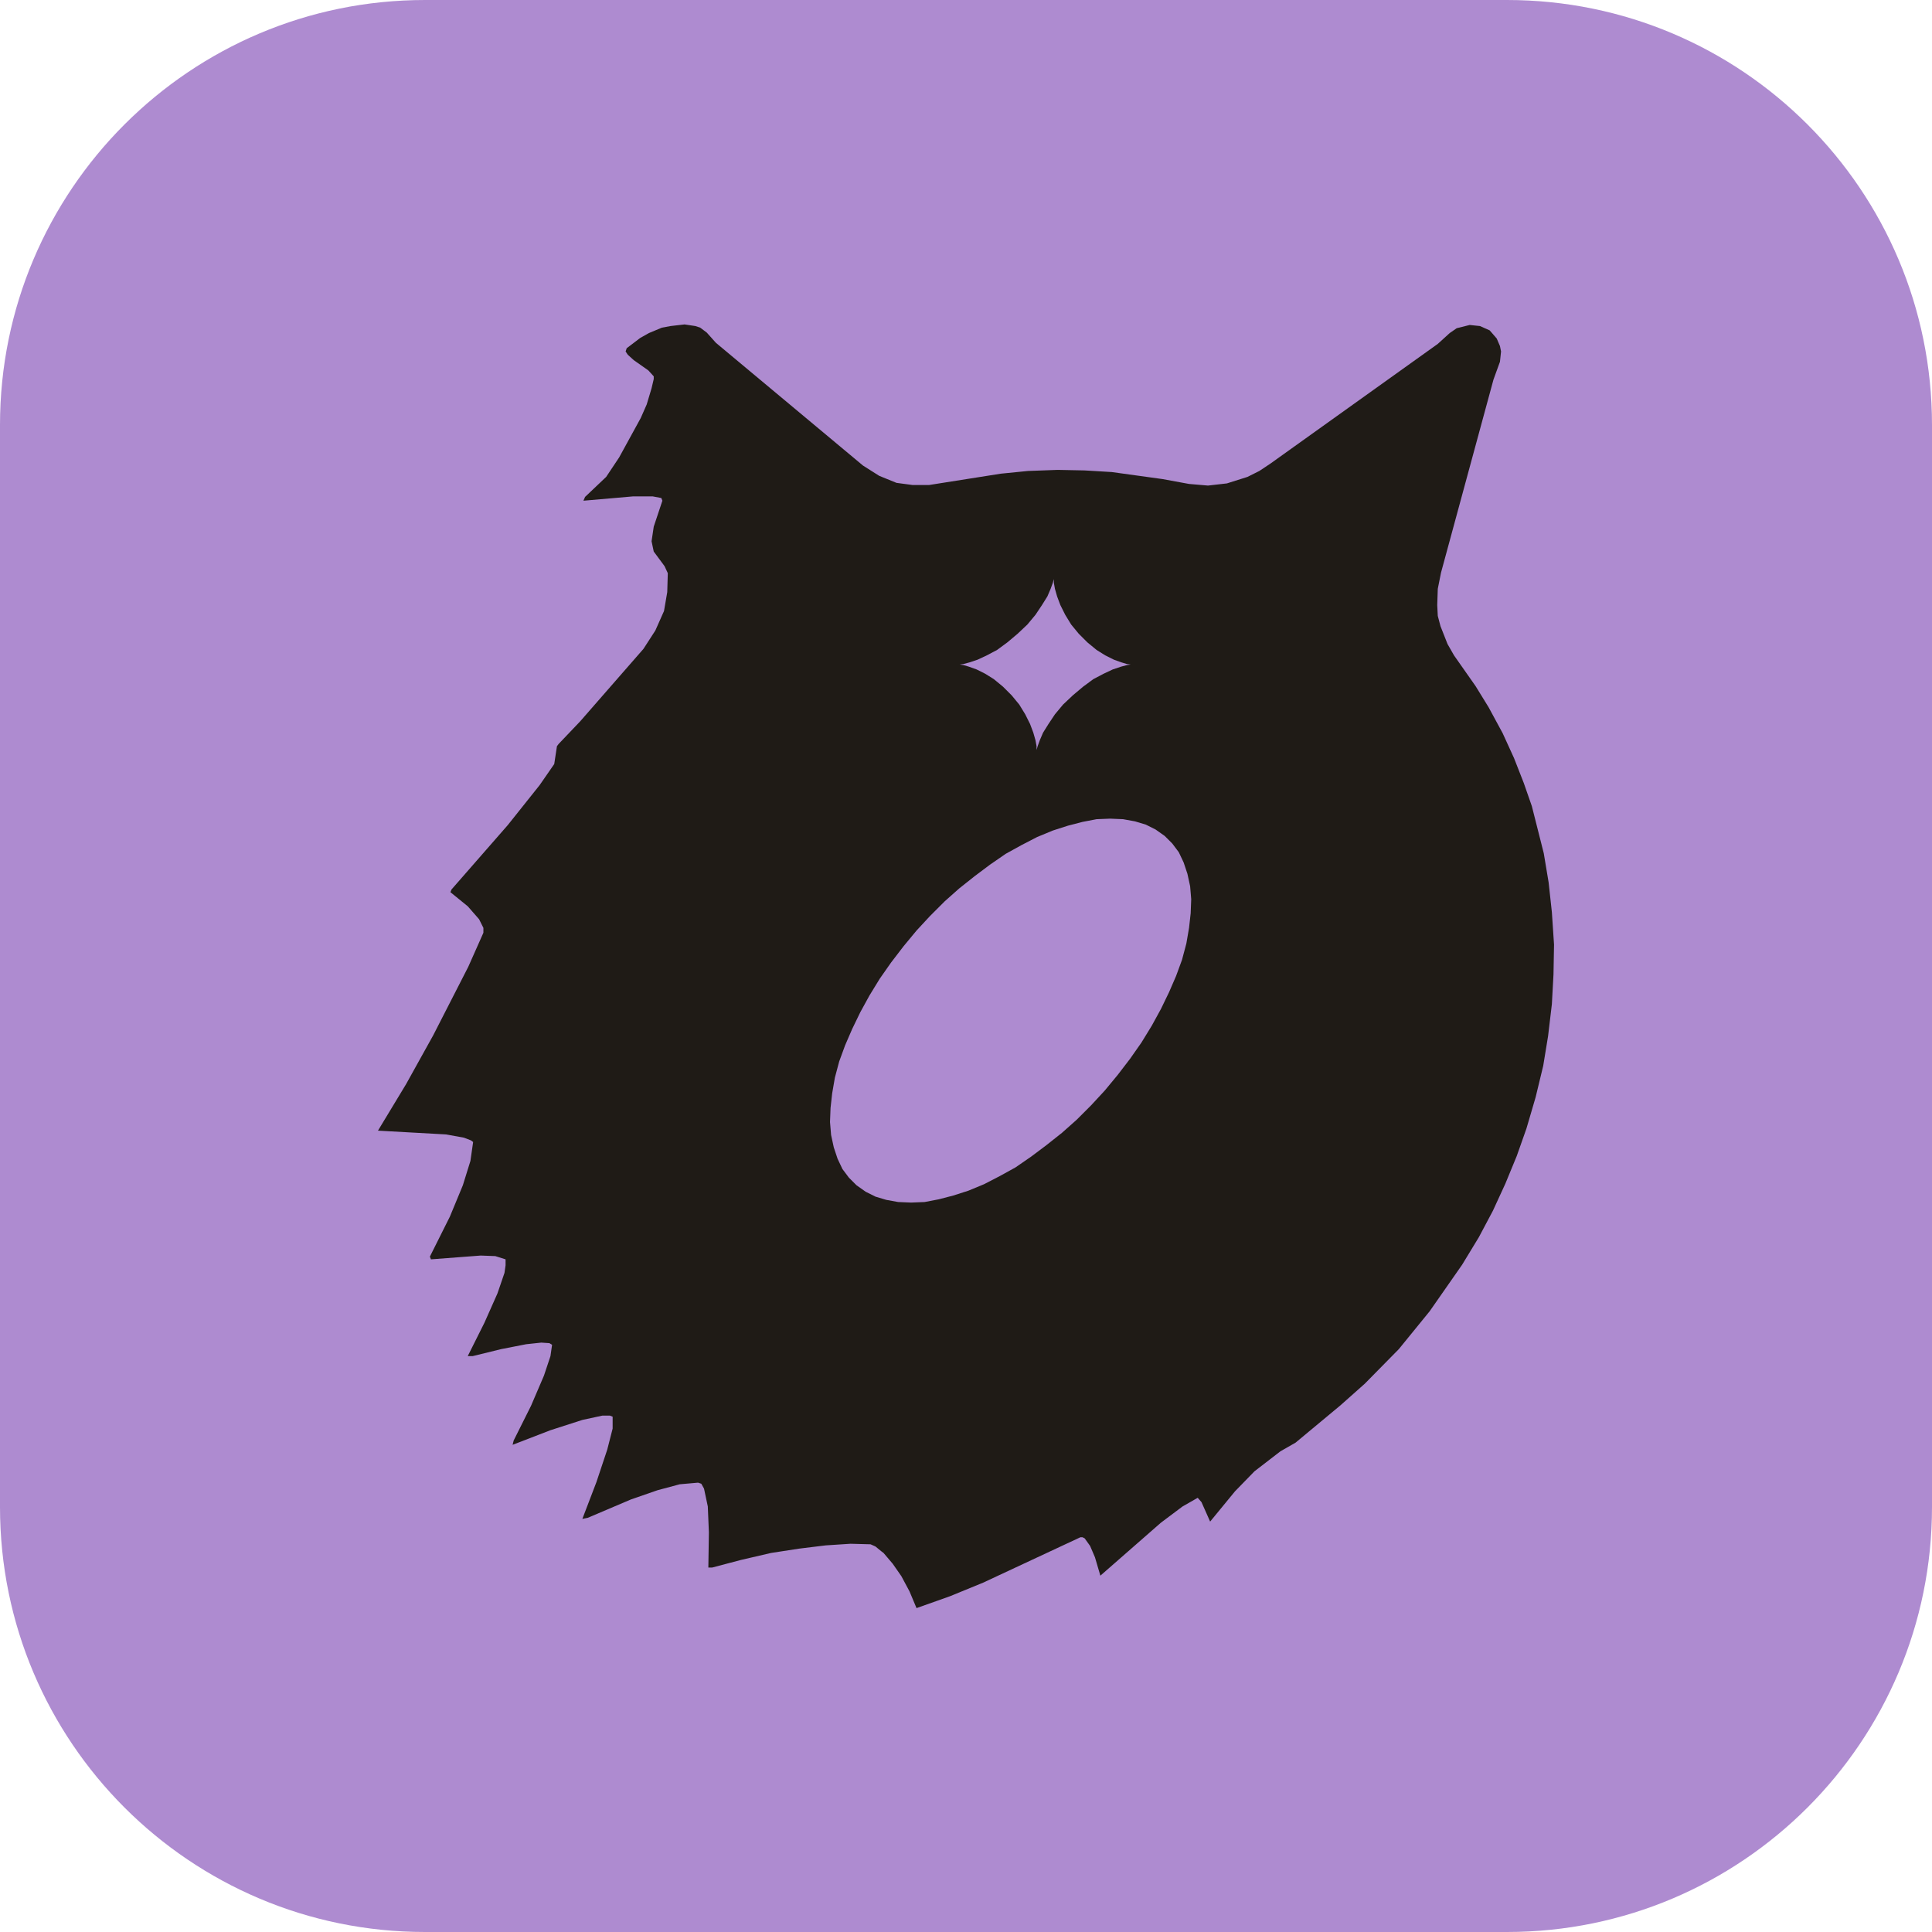
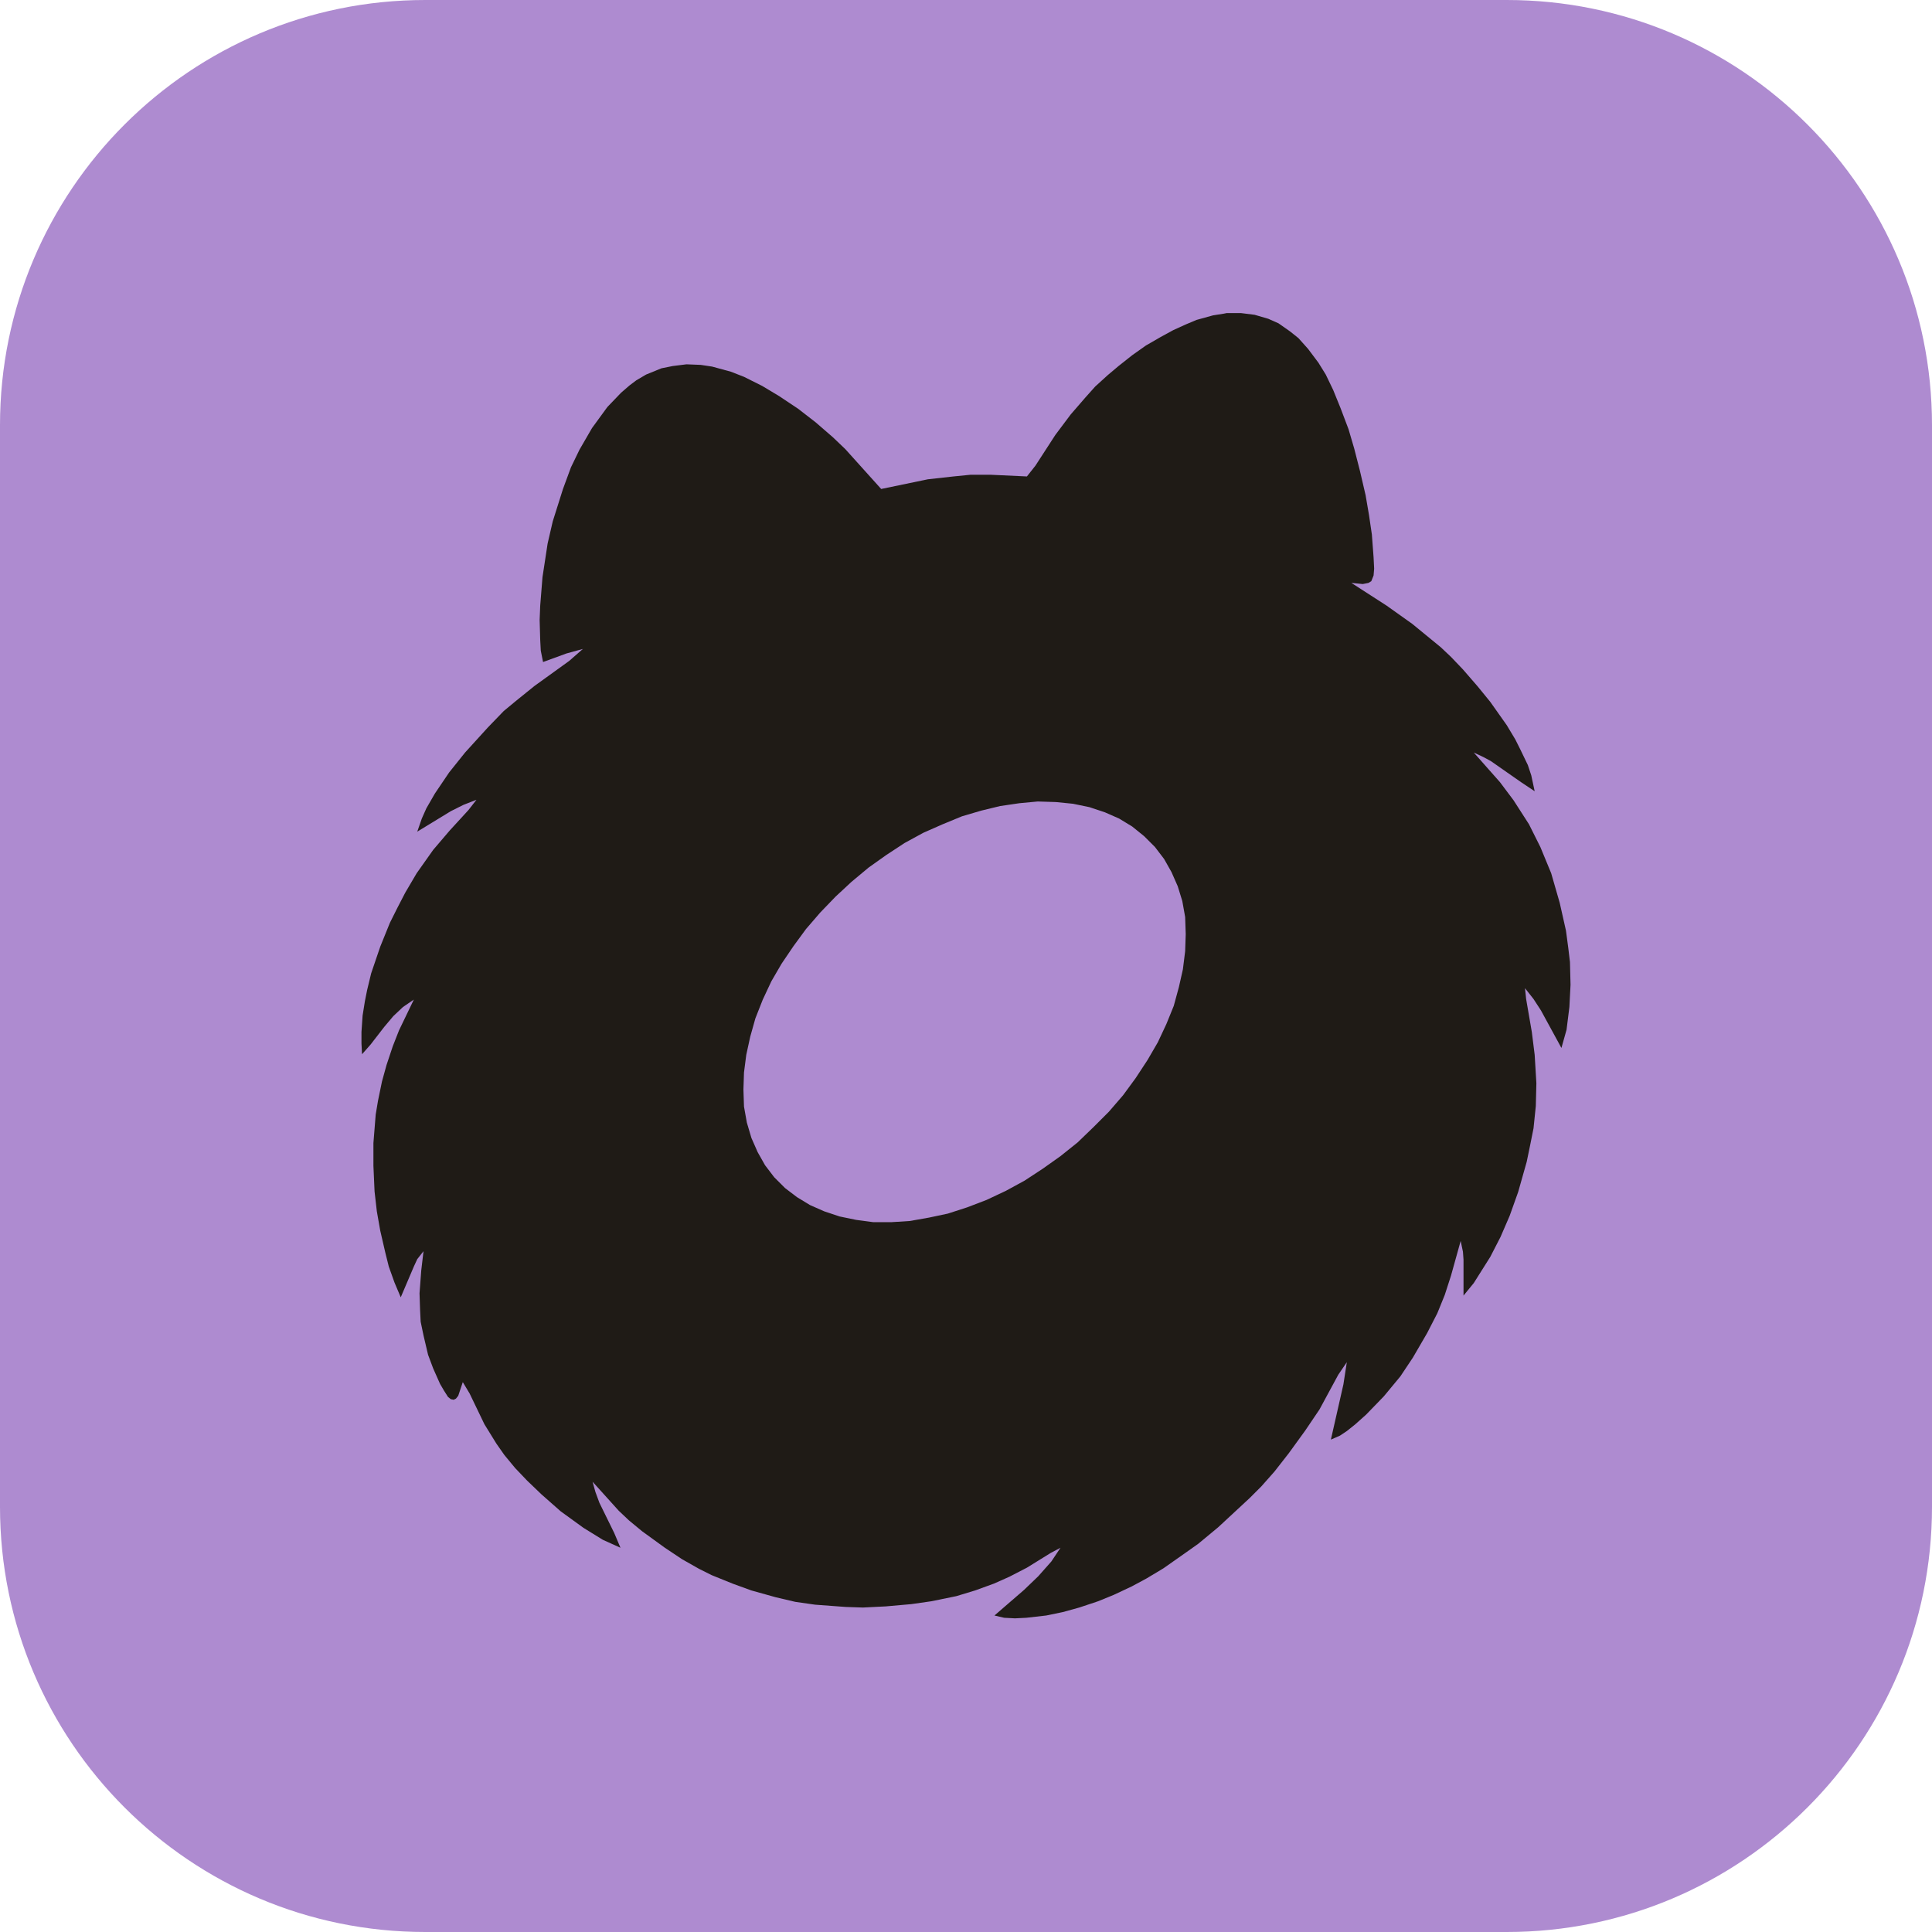
- <svg xmlns="http://www.w3.org/2000/svg" viewBox="-186.9 -186.9 357.3 357.3">
-   <rect x="-186.9" y="-186.9" width="357.3" height="357.3" rx="78.6" fill="#ae8bd0" />
-   <path fill="#1f1b16" fill-rule="evenodd" d="M-23.5 100.3L-21.8 102.3L-20.2 104.6L-18.7 107.4L-17.4 110.5L-11.2 108.3L-5.1 105.8L12.9 97.4L13.3 97.4L13.7 97.6L14.7 99.0L15.6 101.1L16.6 104.5L27.8 94.7L31.8 91.7L34.6 90.1L35.3 90.9L36.9 94.5L41.5 88.9L45.1 85.2L49.9 81.5L52.7 79.9L61.0 73.0L65.5 69.0L71.8 62.6L77.5 55.6L83.5 47.0L86.6 41.9L89.2 37.0L91.5 32.0L93.6 26.9L95.4 21.8L97.1 16.0L98.5 10.2L99.4 4.7L100.1 -1.2L100.4 -6.7L100.5 -12.2L100.1 -18.2L99.5 -23.7L98.6 -29.1L96.4 -37.8L94.9 -42.1L93.1 -46.7L91.0 -51.3L88.4 -56.1L86.0 -60.0L82.0 -65.7L80.8 -67.8L79.5 -71.1L79.0 -73.0L78.9 -75.0L79.0 -78.0L79.6 -81.0L89.3 -116.7L90.5 -120.0L90.7 -121.9L90.5 -122.9L89.9 -124.3L88.6 -125.8L86.8 -126.6L84.9 -126.8L82.5 -126.2L81.2 -125.3L79.0 -123.3L48.1 -101.2L46.0 -99.8L43.8 -98.7L40.0 -97.5L36.5 -97.1L33.0 -97.4L28.1 -98.3L18.7 -99.6L13.7 -99.9L8.7 -100.0L3.2 -99.8L-1.8 -99.3L-15.1 -97.2L-18.1 -97.2L-21.1 -97.6L-24.3 -98.9L-27.3 -100.8L-54.5 -123.5L-56.2 -125.4L-57.4 -126.3L-58.3 -126.6L-60.3 -126.9L-62.9 -126.6L-64.5 -126.3L-66.9 -125.3L-68.5 -124.4L-71.0 -122.5L-71.2 -121.9L-70.8 -121.3L-69.7 -120.3L-67.0 -118.4L-66.0 -117.3L-66.0 -116.8L-66.4 -115.1L-67.3 -112.1L-68.4 -109.6L-72.4 -102.3L-74.8 -98.7L-78.7 -95.0L-79.0 -94.3L-69.8 -95.1L-66.2 -95.1L-64.6 -94.8L-64.4 -94.3L-66.0 -89.5L-66.4 -86.8L-66.0 -84.9L-64.0 -82.2L-63.4 -80.9L-63.5 -77.4L-64.1 -73.9L-65.7 -70.3L-67.9 -66.9L-79.6 -53.5L-83.6 -49.3L-83.9 -48.9L-84.4 -45.6L-87.1 -41.7L-93.0 -34.3L-103.4 -22.4L-103.6 -21.9L-100.4 -19.3L-98.3 -16.9L-97.5 -15.3L-97.5 -14.4L-100.3 -8.1L-106.8 4.6L-111.8 13.6L-117.0 22.2L-104.4 22.9L-101.1 23.5L-99.8 24.0L-99.4 24.3L-99.9 27.8L-101.3 32.3L-103.7 38.1L-107.4 45.5L-107.2 46.0L-98.0 45.3L-95.3 45.4L-93.4 46.0L-93.4 47.1L-93.6 48.5L-94.9 52.3L-97.3 57.7L-100.4 63.9L-99.5 63.9L-94.2 62.6L-89.6 61.7L-86.8 61.4L-85.3 61.5L-84.8 61.8L-85.1 63.9L-86.3 67.5L-88.7 73.1L-91.9 79.5L-92.1 80.3L-85.1 77.6L-79.2 75.7L-75.5 74.9L-74.1 74.9L-73.6 75.1L-73.6 77.3L-74.6 81.2L-76.6 87.2L-79.2 94.0L-78.2 93.8L-70.2 90.4L-65.3 88.7L-61.2 87.6L-57.8 87.3L-57.2 87.5L-56.7 88.4L-56.0 91.7L-55.8 96.5L-55.9 103.0L-55.2 103.0L-49.9 101.6L-44.3 100.3L-39.1 99.5L-34.2 98.9L-29.6 98.6L-25.9 98.7L-25.0 99.1L-23.9 100.0Z M28.5 -32.3L26.8 -33.5L25.0 -34.4L23.0 -35.0L20.8 -35.4L18.4 -35.5L15.9 -35.4L13.3 -34.9L10.6 -34.2L7.8 -33.3L4.9 -32.1L2.0 -30.6L-0.9 -29.0L-3.8 -27.0L-6.6 -24.9L-9.5 -22.6L-12.2 -20.2L-14.9 -17.5L-17.4 -14.8L-19.8 -11.9L-22.1 -8.9L-24.2 -5.9L-26.1 -2.8L-27.8 0.3L-29.3 3.4L-30.6 6.4L-31.7 9.4L-32.5 12.4L-33.0 15.3L-33.3 18.0L-33.4 20.6L-33.2 23.0L-32.7 25.3L-32.0 27.4L-31.1 29.3L-29.9 30.9L-28.5 32.3L-26.8 33.5L-25.0 34.4L-23.0 35.0L-20.8 35.4L-18.4 35.5L-15.9 35.4L-13.3 34.9L-10.6 34.2L-7.8 33.3L-4.9 32.1L-2.0 30.6L0.9 29.0L3.8 27.0L6.6 24.9L9.5 22.6L12.2 20.2L14.9 17.5L17.4 14.8L19.8 11.9L22.1 8.9L24.2 5.9L26.1 2.8L27.8 -0.3L29.3 -3.4L30.6 -6.4L31.7 -9.4L32.5 -12.4L33.0 -15.3L33.3 -18.0L33.4 -20.6L33.2 -23.0L32.7 -25.3L32.0 -27.4L31.1 -29.3L29.9 -30.9Z M22.4 -64.0L22.2 -64.0L21.5 -64.1L20.5 -64.4L19.1 -64.9L17.5 -65.7L15.9 -66.7L14.2 -68.1L12.6 -69.7L11.2 -71.4L10.1 -73.2L9.2 -75.0L8.6 -76.6L8.2 -78.0L8.0 -79.1L8.0 -79.8L8.0 -80.0L8.0 -79.8L7.8 -79.1L7.4 -78.0L6.8 -76.6L5.8 -75.0L4.6 -73.2L3.1 -71.4L1.3 -69.7L-0.6 -68.1L-2.5 -66.7L-4.4 -65.7L-6.1 -64.9L-7.6 -64.4L-8.7 -64.1L-9.4 -64.0L-9.6 -64.0L-9.4 -64.0L-8.7 -63.9L-7.7 -63.6L-6.3 -63.1L-4.7 -62.3L-3.1 -61.3L-1.4 -59.9L0.2 -58.3L1.6 -56.6L2.7 -54.8L3.6 -53.0L4.2 -51.4L4.6 -50.0L4.8 -48.9L4.8 -48.2L4.8 -48.0L4.8 -48.2L5.0 -48.9L5.4 -50.0L6.0 -51.4L7.0 -53.0L8.2 -54.8L9.7 -56.6L11.5 -58.3L13.4 -59.9L15.3 -61.3L17.2 -62.3L18.9 -63.1L20.4 -63.6L21.5 -63.9L22.2 -64.0Z" />
+ <svg xmlns="http://www.w3.org/2000/svg" viewBox="773.0 183.0 339.4 339.4">
+   <rect x="773.0" y="183.0" width="339.4" height="339.4" rx="74.7" fill="#ae8bd0" />
+   <path fill="#1f1b16" fill-rule="evenodd" d="M988.0 238.1L986.1 238.4L983.2 239.2L981.3 240.0L979.1 241.0L976.9 242.2L974.3 243.7L971.9 245.4L969.5 247.3L967.6 248.9L965.4 250.9L963.7 252.8L961.1 255.8L958.4 259.4L954.9 264.8L953.4 266.7L947.0 266.4L943.5 266.4L940.5 266.7L936.0 267.2L927.8 268.9L921.5 261.9L919.3 259.8L916.3 257.2L913.2 254.8L909.9 252.6L906.9 250.8L903.7 249.2L901.4 248.3L898.1 247.4L896.1 247.1L893.6 247.0L891.2 247.3L889.2 247.7L886.5 248.8L884.8 249.8L883.6 250.7L882.1 252.0L879.7 254.5L877.0 258.2L874.8 262.0L873.3 265.1L871.9 268.9L870.1 274.6L869.2 278.5L868.3 284.4L867.9 289.4L867.8 291.9L867.9 295.4L868.0 297.3L868.4 299.3L872.5 297.8L875.4 297.0L873.0 299.1L866.9 303.5L863.8 306.0L861.5 307.9L858.7 310.8L854.7 315.2L851.9 318.7L849.4 322.4L847.9 325.0L847.1 326.8L846.3 329.1L852.2 325.5L854.4 324.4L856.7 323.5L855.3 325.3L852.0 328.9L849.1 332.3L846.2 336.4L844.2 339.8L842.8 342.5L841.5 345.1L839.8 349.3L838.2 354.0L837.5 356.9L837.1 358.9L836.7 361.4L836.5 364.3L836.5 366.3L836.6 368.2L838.1 366.5L840.5 363.4L842.1 361.5L843.8 359.9L845.7 358.6L843.1 364.0L842.0 366.8L840.9 370.1L840.1 373.0L839.4 376.4L839.0 378.8L838.8 381.3L838.6 383.8L838.6 387.8L838.8 392.3L839.2 395.8L839.8 399.2L840.7 403.1L841.3 405.5L842.3 408.3L843.4 410.9L845.7 405.5L846.3 404.2L847.4 402.8L847.0 406.2L846.7 410.2L846.8 413.2L846.9 415.2L847.4 417.6L848.2 421.0L849.1 423.4L850.3 426.1L851.0 427.3L851.7 428.4L852.2 428.8L852.7 428.9L853.1 428.7L853.5 428.2L854.3 425.8L855.5 427.8L858.1 433.2L860.2 436.6L861.6 438.6L863.5 440.9L865.6 443.1L868.1 445.5L871.5 448.5L875.5 451.4L878.9 453.5L882.0 454.9L880.9 452.3L878.3 447.0L877.6 445.1L877.1 443.3L881.7 448.4L883.5 450.1L885.8 452.0L889.8 454.9L892.8 456.9L895.8 458.6L898.0 459.7L901.7 461.2L905.0 462.4L909.3 463.6L912.7 464.4L916.2 464.9L921.6 465.3L924.6 465.4L928.6 465.2L933.1 464.8L936.6 464.3L941.0 463.4L944.3 462.4L947.6 461.2L950.3 460.0L953.4 458.4L957.6 455.8L959.3 454.9L957.7 457.3L955.4 459.9L952.9 462.3L947.7 466.8L949.4 467.2L951.3 467.3L953.3 467.2L956.8 466.8L959.7 466.2L962.6 465.4L965.9 464.3L968.6 463.2L971.8 461.7L974.4 460.3L977.4 458.5L981.1 455.9L983.5 454.2L987.0 451.3L992.5 446.2L994.6 444.1L996.9 441.5L999.4 438.3L1002.3 434.3L1004.8 430.6L1008.1 424.5L1009.6 422.3L1009.0 426.2L1006.8 435.9L1008.4 435.2L1009.6 434.4L1011.1 433.2L1013.0 431.5L1016.1 428.3L1019.0 424.8L1021.2 421.5L1023.7 417.2L1025.5 413.7L1026.8 410.5L1027.9 407.1L1029.6 401.0L1030.0 402.9L1030.1 404.3L1030.1 410.6L1031.9 408.4L1034.8 403.8L1036.6 400.3L1038.2 396.6L1039.7 392.4L1041.2 387.1L1041.8 384.2L1042.4 381.2L1042.8 377.3L1042.9 373.3L1042.6 368.3L1042.1 364.3L1041.1 358.5L1040.9 356.6L1042.4 358.5L1043.7 360.5L1047.3 367.1L1048.2 363.9L1048.7 359.9L1048.9 356.0L1048.8 352.0L1048.5 349.5L1048.1 346.5L1047.0 341.6L1045.5 336.4L1043.6 331.8L1041.6 327.8L1038.9 323.6L1036.5 320.4L1031.9 315.2L1033.6 316.0L1034.9 316.7L1040.2 320.4L1042.6 322.0L1042.0 319.2L1041.4 317.4L1040.1 314.7L1039.2 312.9L1037.7 310.4L1034.8 306.3L1032.6 303.6L1030.0 300.6L1027.9 298.4L1026.1 296.7L1021.1 292.6L1016.6 289.4L1010.4 285.4L1012.4 285.6L1013.4 285.4L1013.9 285.1L1014.3 284.1L1014.4 282.9L1014.3 280.9L1014.0 276.9L1013.5 273.5L1012.9 270.0L1011.9 265.7L1010.9 261.8L1009.9 258.4L1008.5 254.7L1007.2 251.5L1005.9 248.8L1004.6 246.7L1002.8 244.3L1001.1 242.4L999.6 241.2L997.6 239.8L995.8 239.0L993.4 238.3L991.0 238.0L988.5 238.0Z M909.0 389.8L907.4 387.7L906.1 385.4L905.0 382.9L904.2 380.2L903.7 377.4L903.6 374.4L903.7 371.4L904.1 368.3L904.8 365.1L905.7 361.9L907.0 358.6L908.5 355.4L910.3 352.3L912.4 349.2L914.6 346.2L917.1 343.3L919.8 340.5L922.6 337.9L925.6 335.4L928.7 333.2L931.9 331.1L935.2 329.3L938.6 327.8L942.0 326.4L945.4 325.4L948.7 324.6L952.1 324.1L955.3 323.8L958.5 323.9L961.5 324.2L964.4 324.8L967.1 325.7L969.6 326.8L971.9 328.2L974.0 329.9L975.9 331.8L977.5 333.9L978.8 336.2L979.9 338.7L980.7 341.3L981.2 344.1L981.3 347.1L981.2 350.1L980.8 353.3L980.1 356.4L979.2 359.7L977.9 362.9L976.4 366.1L974.6 369.2L972.5 372.4L970.3 375.4L967.8 378.3L965.1 381.0L962.3 383.7L959.3 386.1L956.2 388.3L953.0 390.4L949.7 392.2L946.3 393.8L942.9 395.1L939.5 396.2L936.2 396.9L932.8 397.5L929.6 397.7L926.4 397.7L923.4 397.3L920.5 396.7L917.8 395.8L915.3 394.7L913.0 393.3L910.9 391.7Z" />
</svg>
